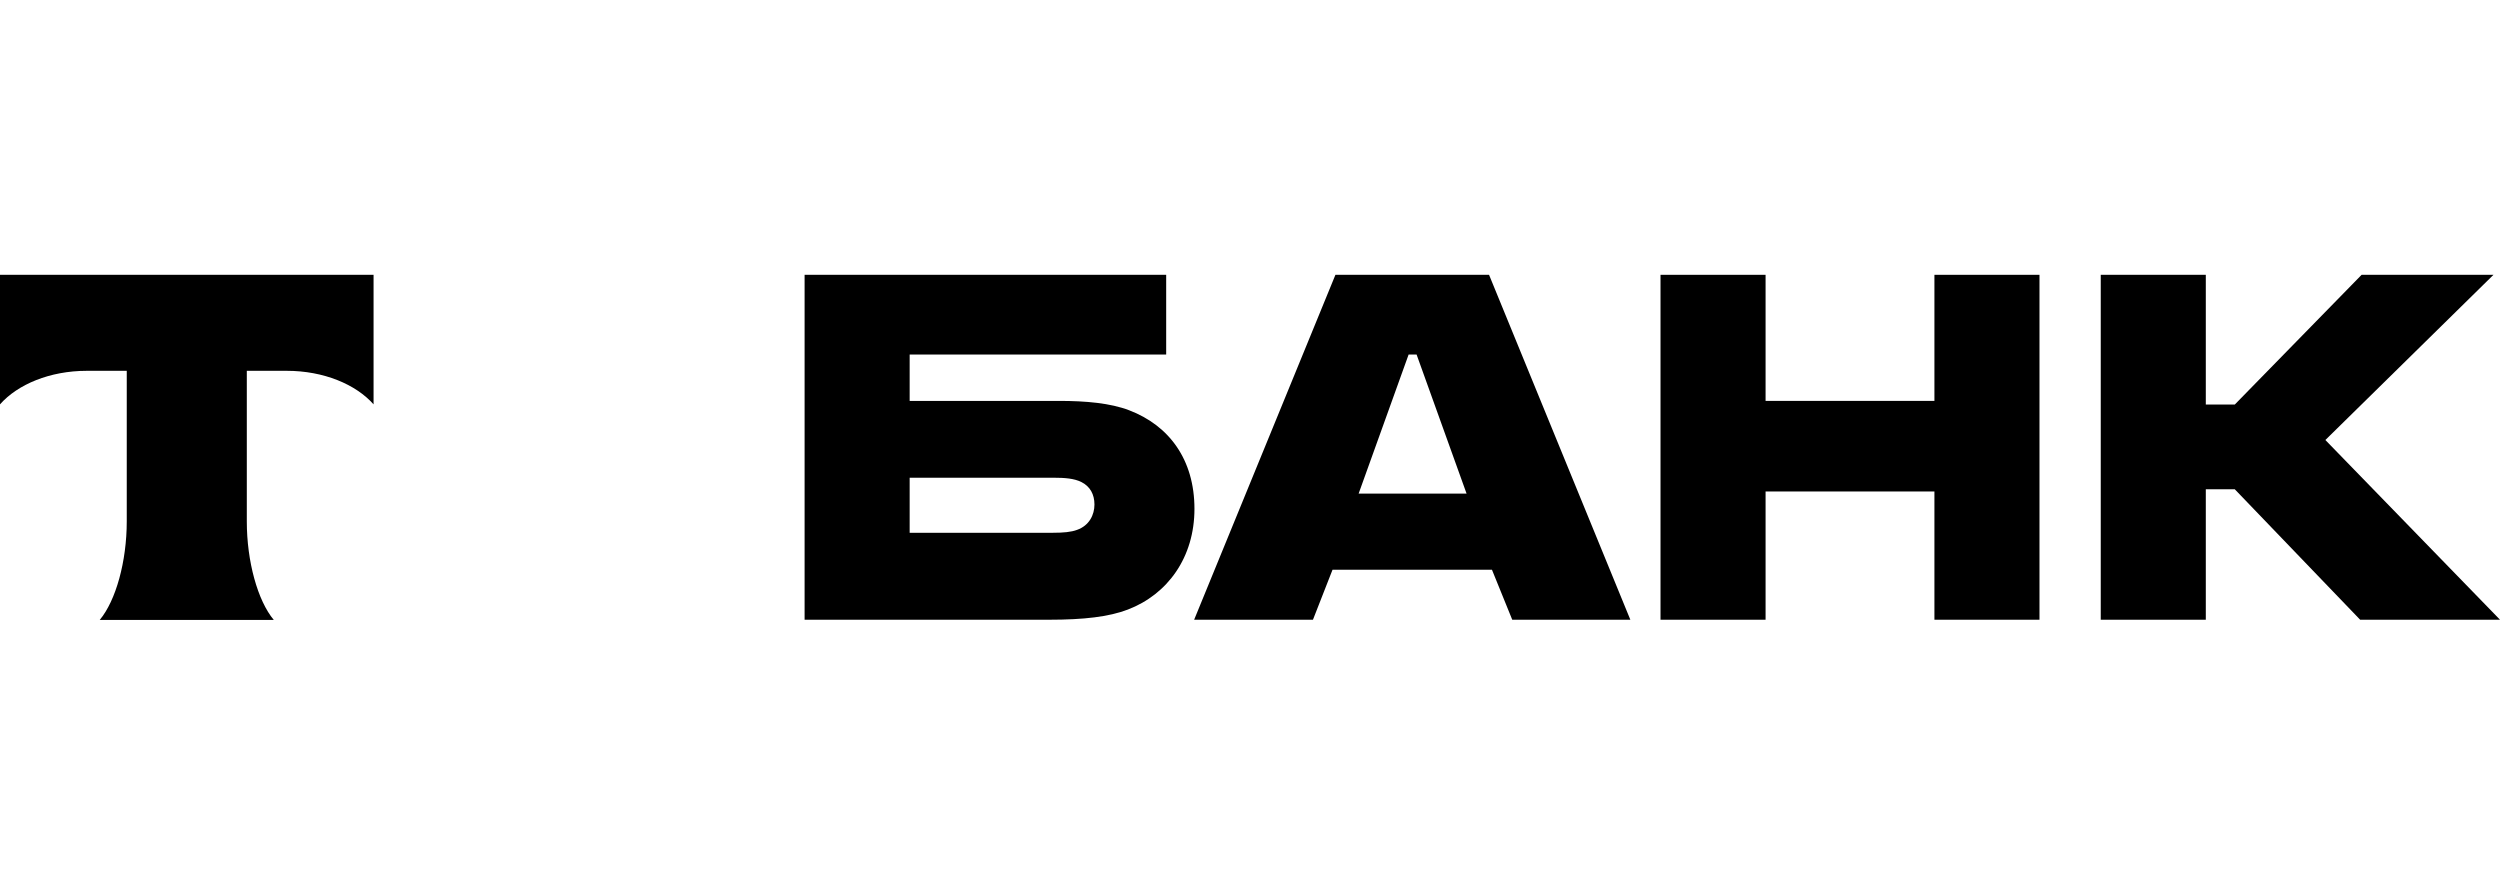
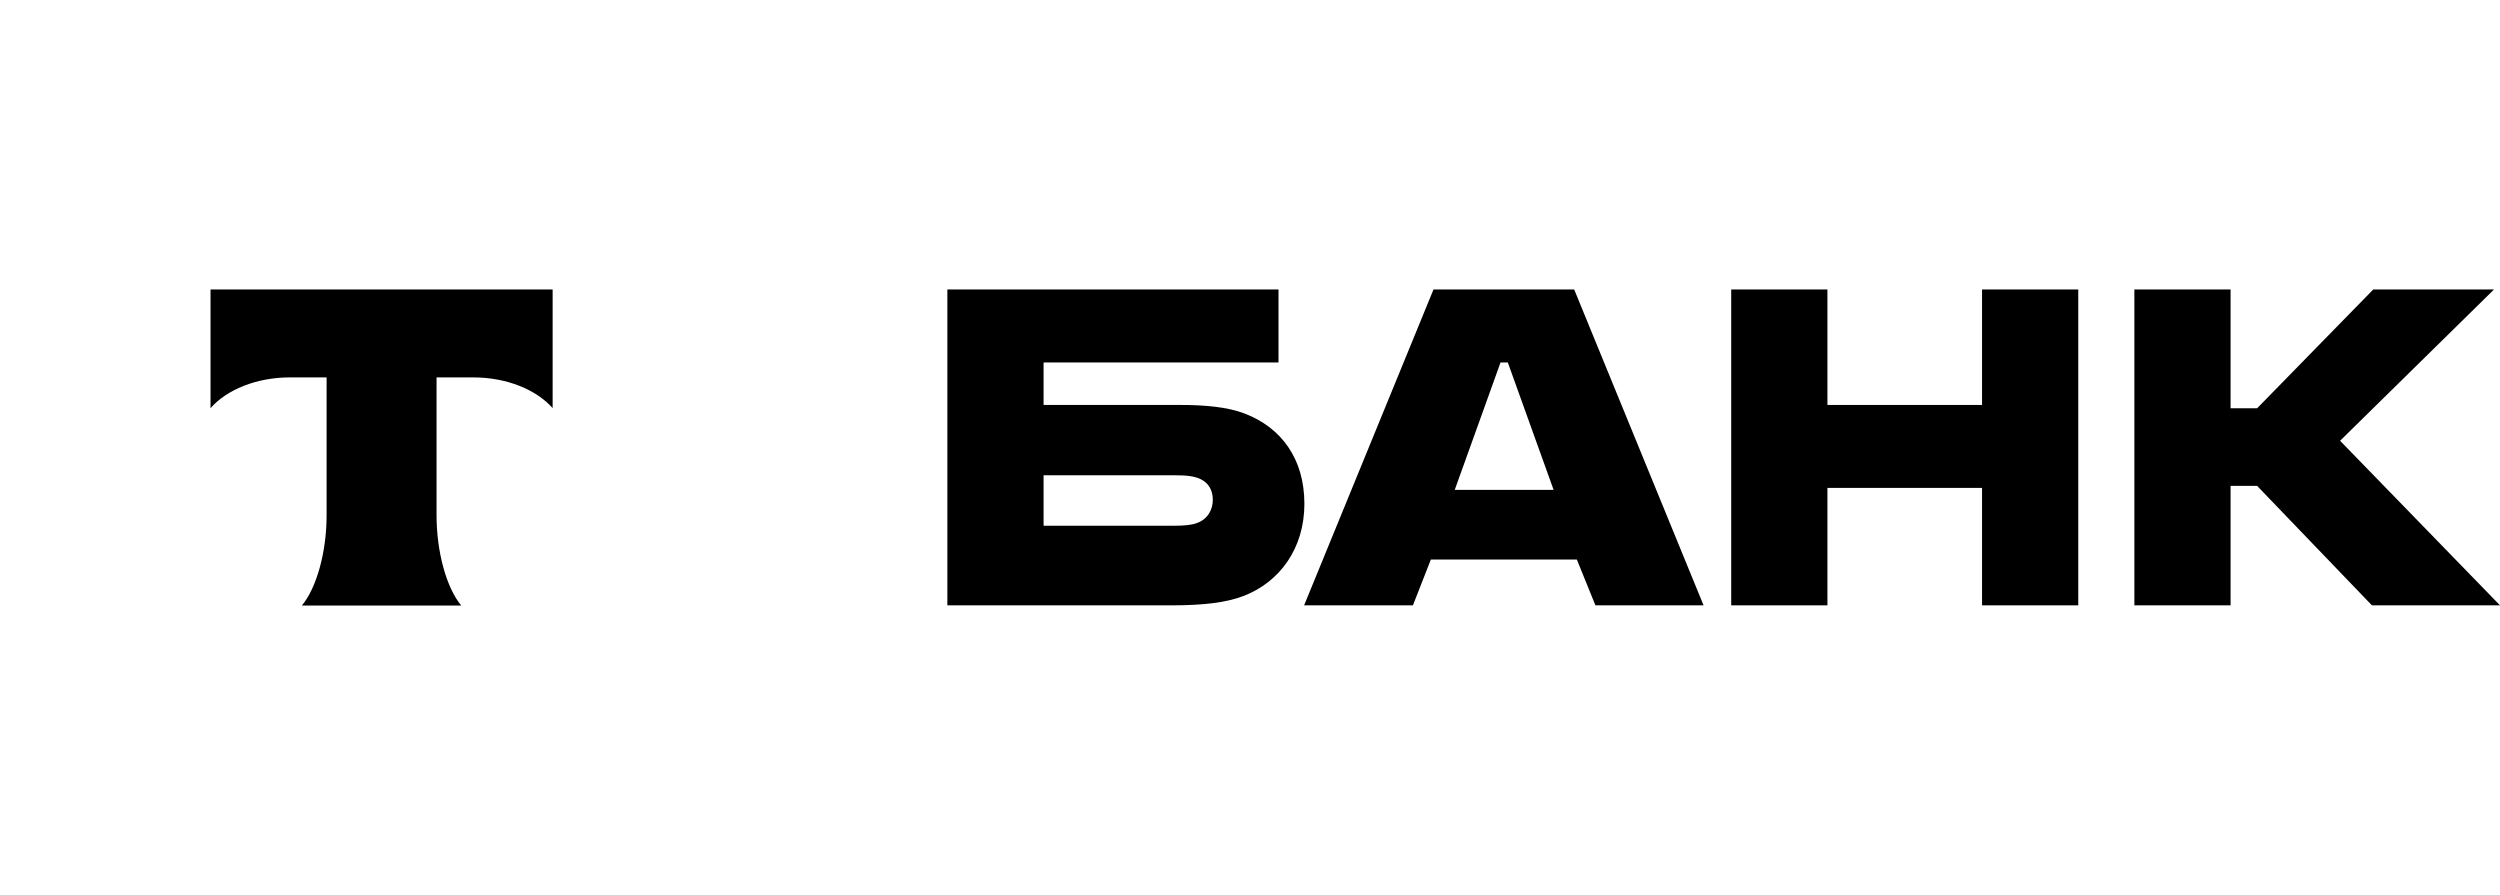
- <svg xmlns="http://www.w3.org/2000/svg" width="95" height="34" viewBox="8 11 87 12.01" fill="none">
+ <svg xmlns="http://www.w3.org/2000/svg" width="95" height="34" viewBox="0 0 95 34" fill="none">
  <path d="M47.297 15.715C46.642 15.463 45.784 15.388 44.851 15.388H39.656V13.774H48.583V11H36V23.003H44.523C45.709 23.003 46.591 22.902 47.247 22.65C48.634 22.12 49.567 20.834 49.567 19.145C49.567 17.43 48.684 16.245 47.297 15.715ZM45.481 19.876C45.28 19.952 45.002 19.977 44.649 19.977H39.656V18.061H44.649C45.053 18.061 45.381 18.086 45.633 18.212C45.935 18.363 46.087 18.641 46.087 18.994C46.087 19.347 45.91 19.725 45.481 19.876Z" fill="#000" />
  <path d="M59.819 11H54.473L49.556 23.003H53.691L54.372 21.263H59.92L60.626 23.003H64.736L59.819 11ZM55.28 18.615L57.02 13.774H57.297L59.037 18.615H55.28Z" fill="#000" />
  <path d="M69.442 18.54V23.003H65.786V11H69.442V15.388H75.318V11H78.974V23.003H75.318V18.54H69.442Z" fill="#000" />
  <path d="M84.762 18.464V23.003H81.106V11H84.762V15.514H85.771L90.184 11H94.773L88.923 16.749L95 23.003H90.133L85.771 18.464H84.762Z" fill="#000" />
  <path fill-rule="evenodd" clip-rule="evenodd" d="M8 11V15.508C8.616 14.812 9.737 14.341 11.019 14.341H12.411V19.581C12.411 20.975 12.032 22.34 11.47 23.011H17.528C16.967 22.339 16.589 20.976 16.589 19.583V14.341H17.982C19.263 14.341 20.384 14.812 21 15.508V11H8Z" fill="#000" />
</svg>
